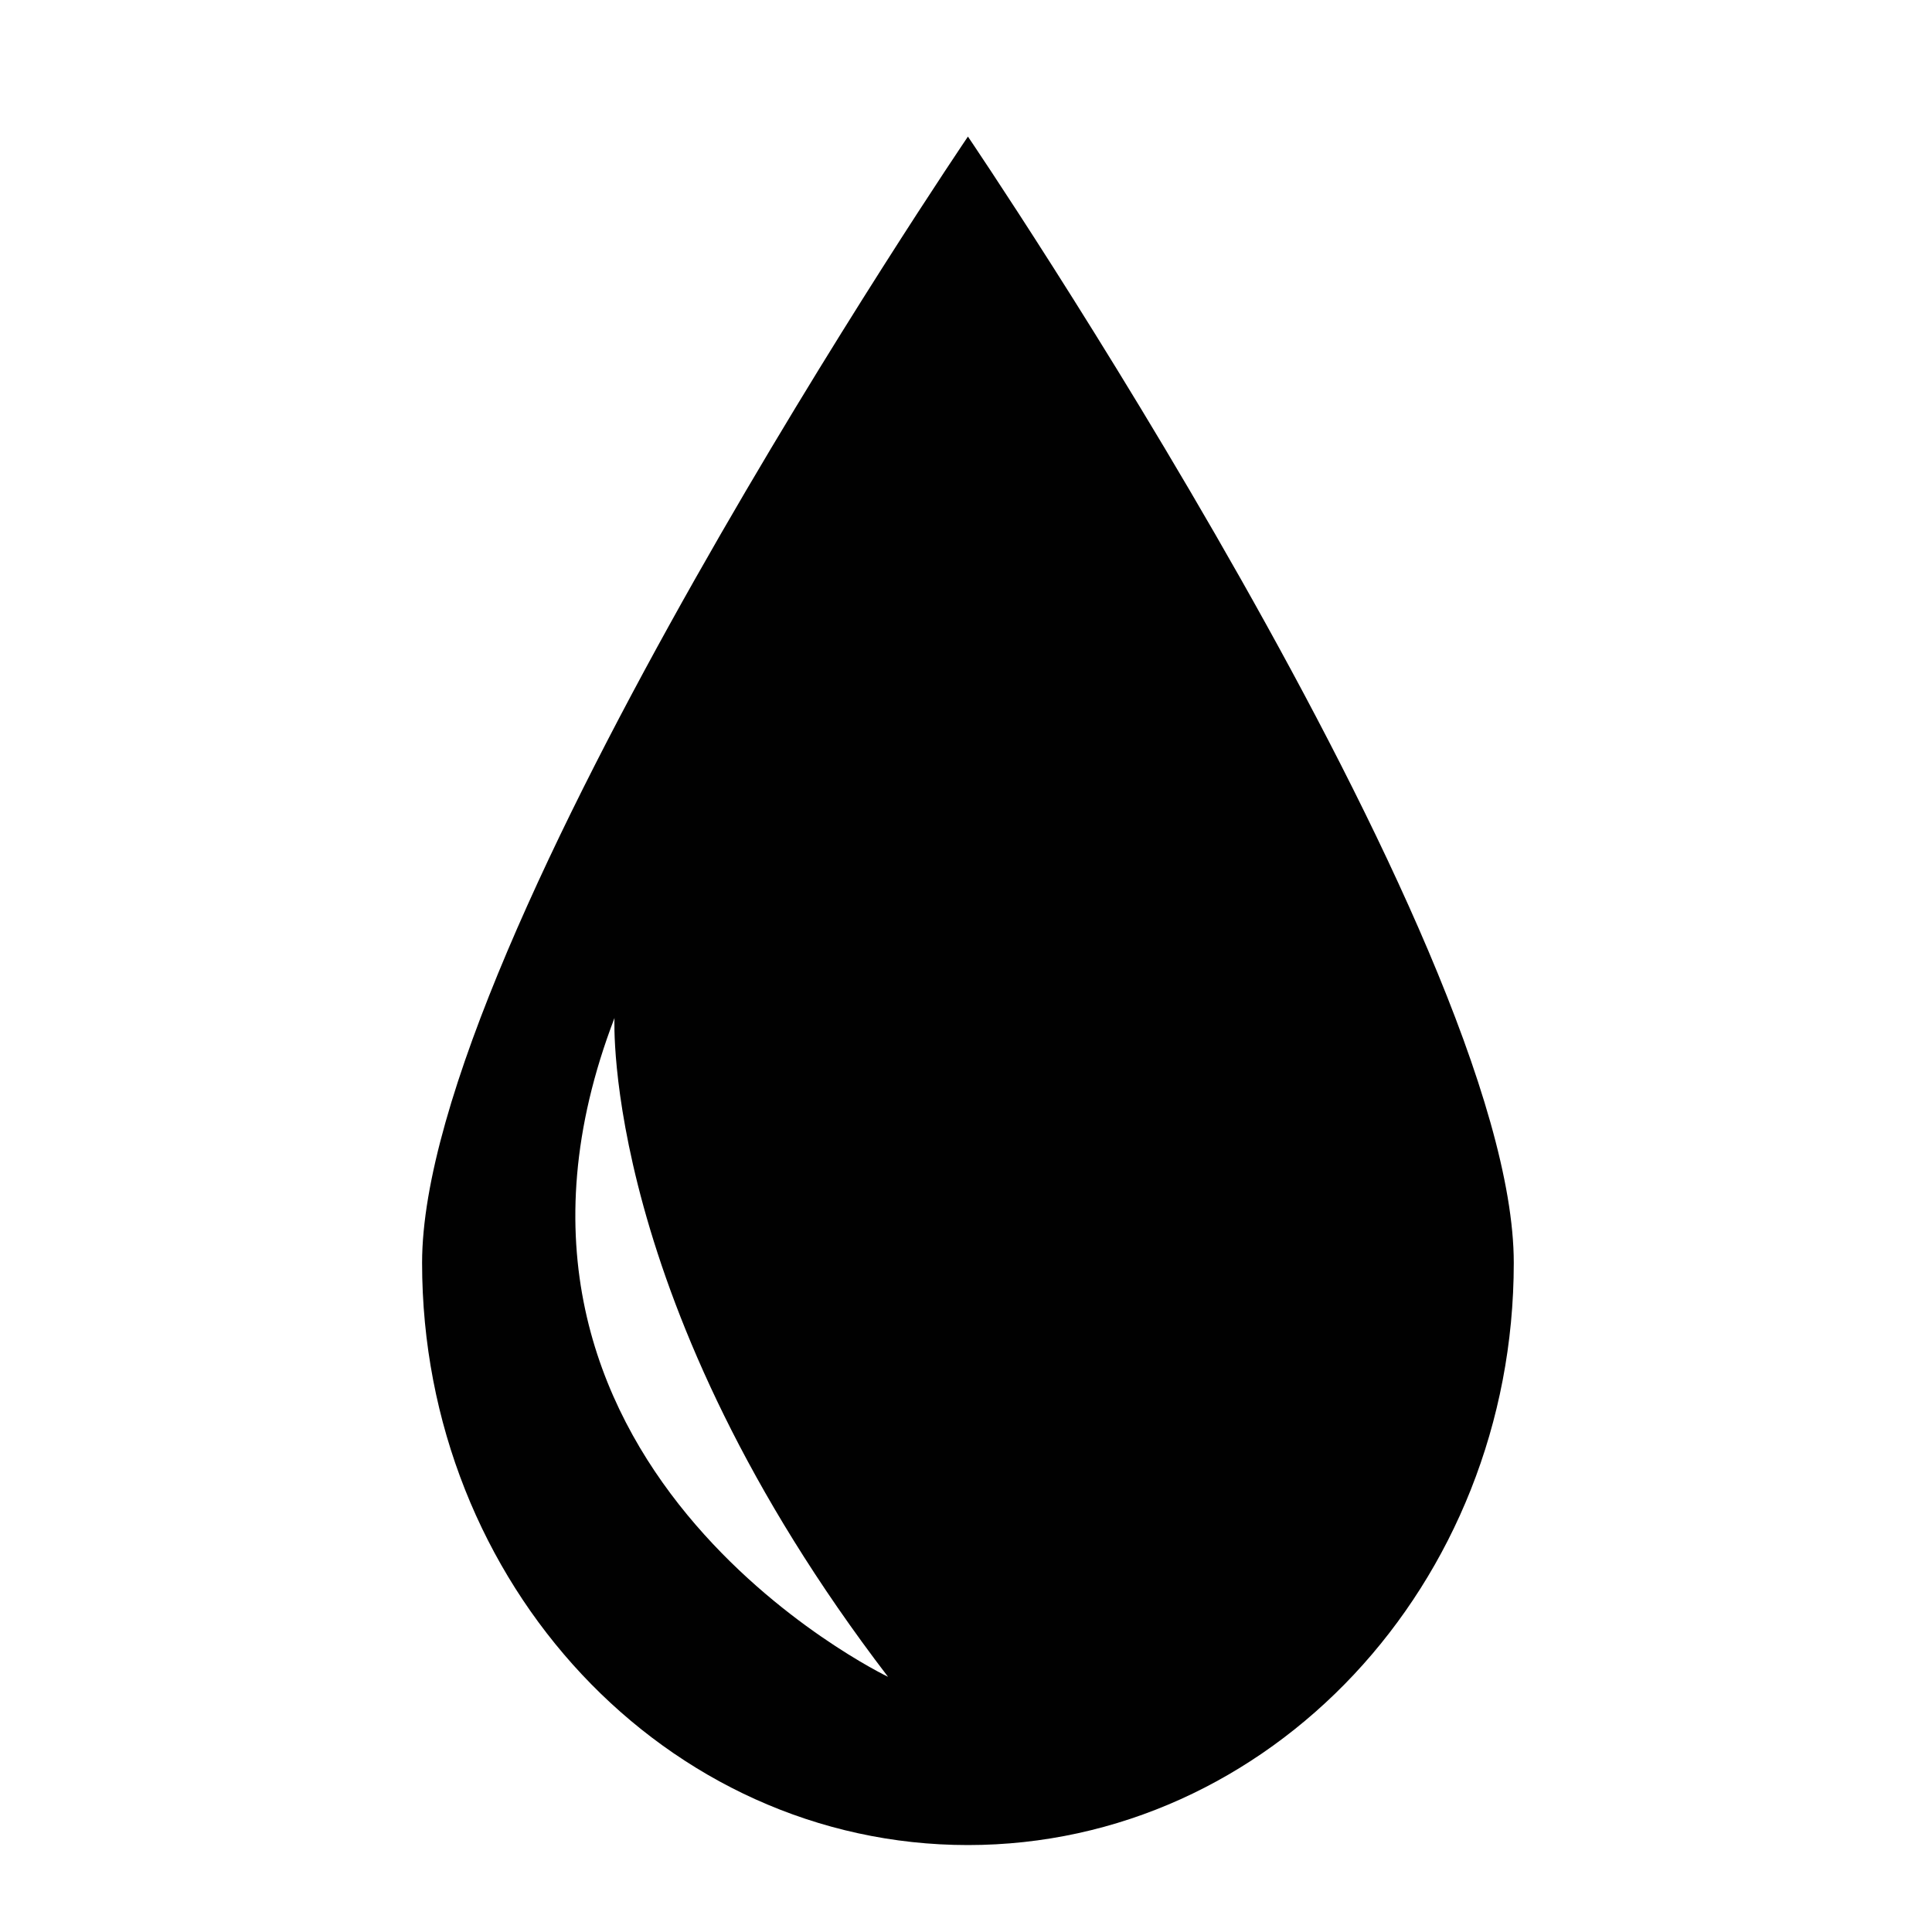
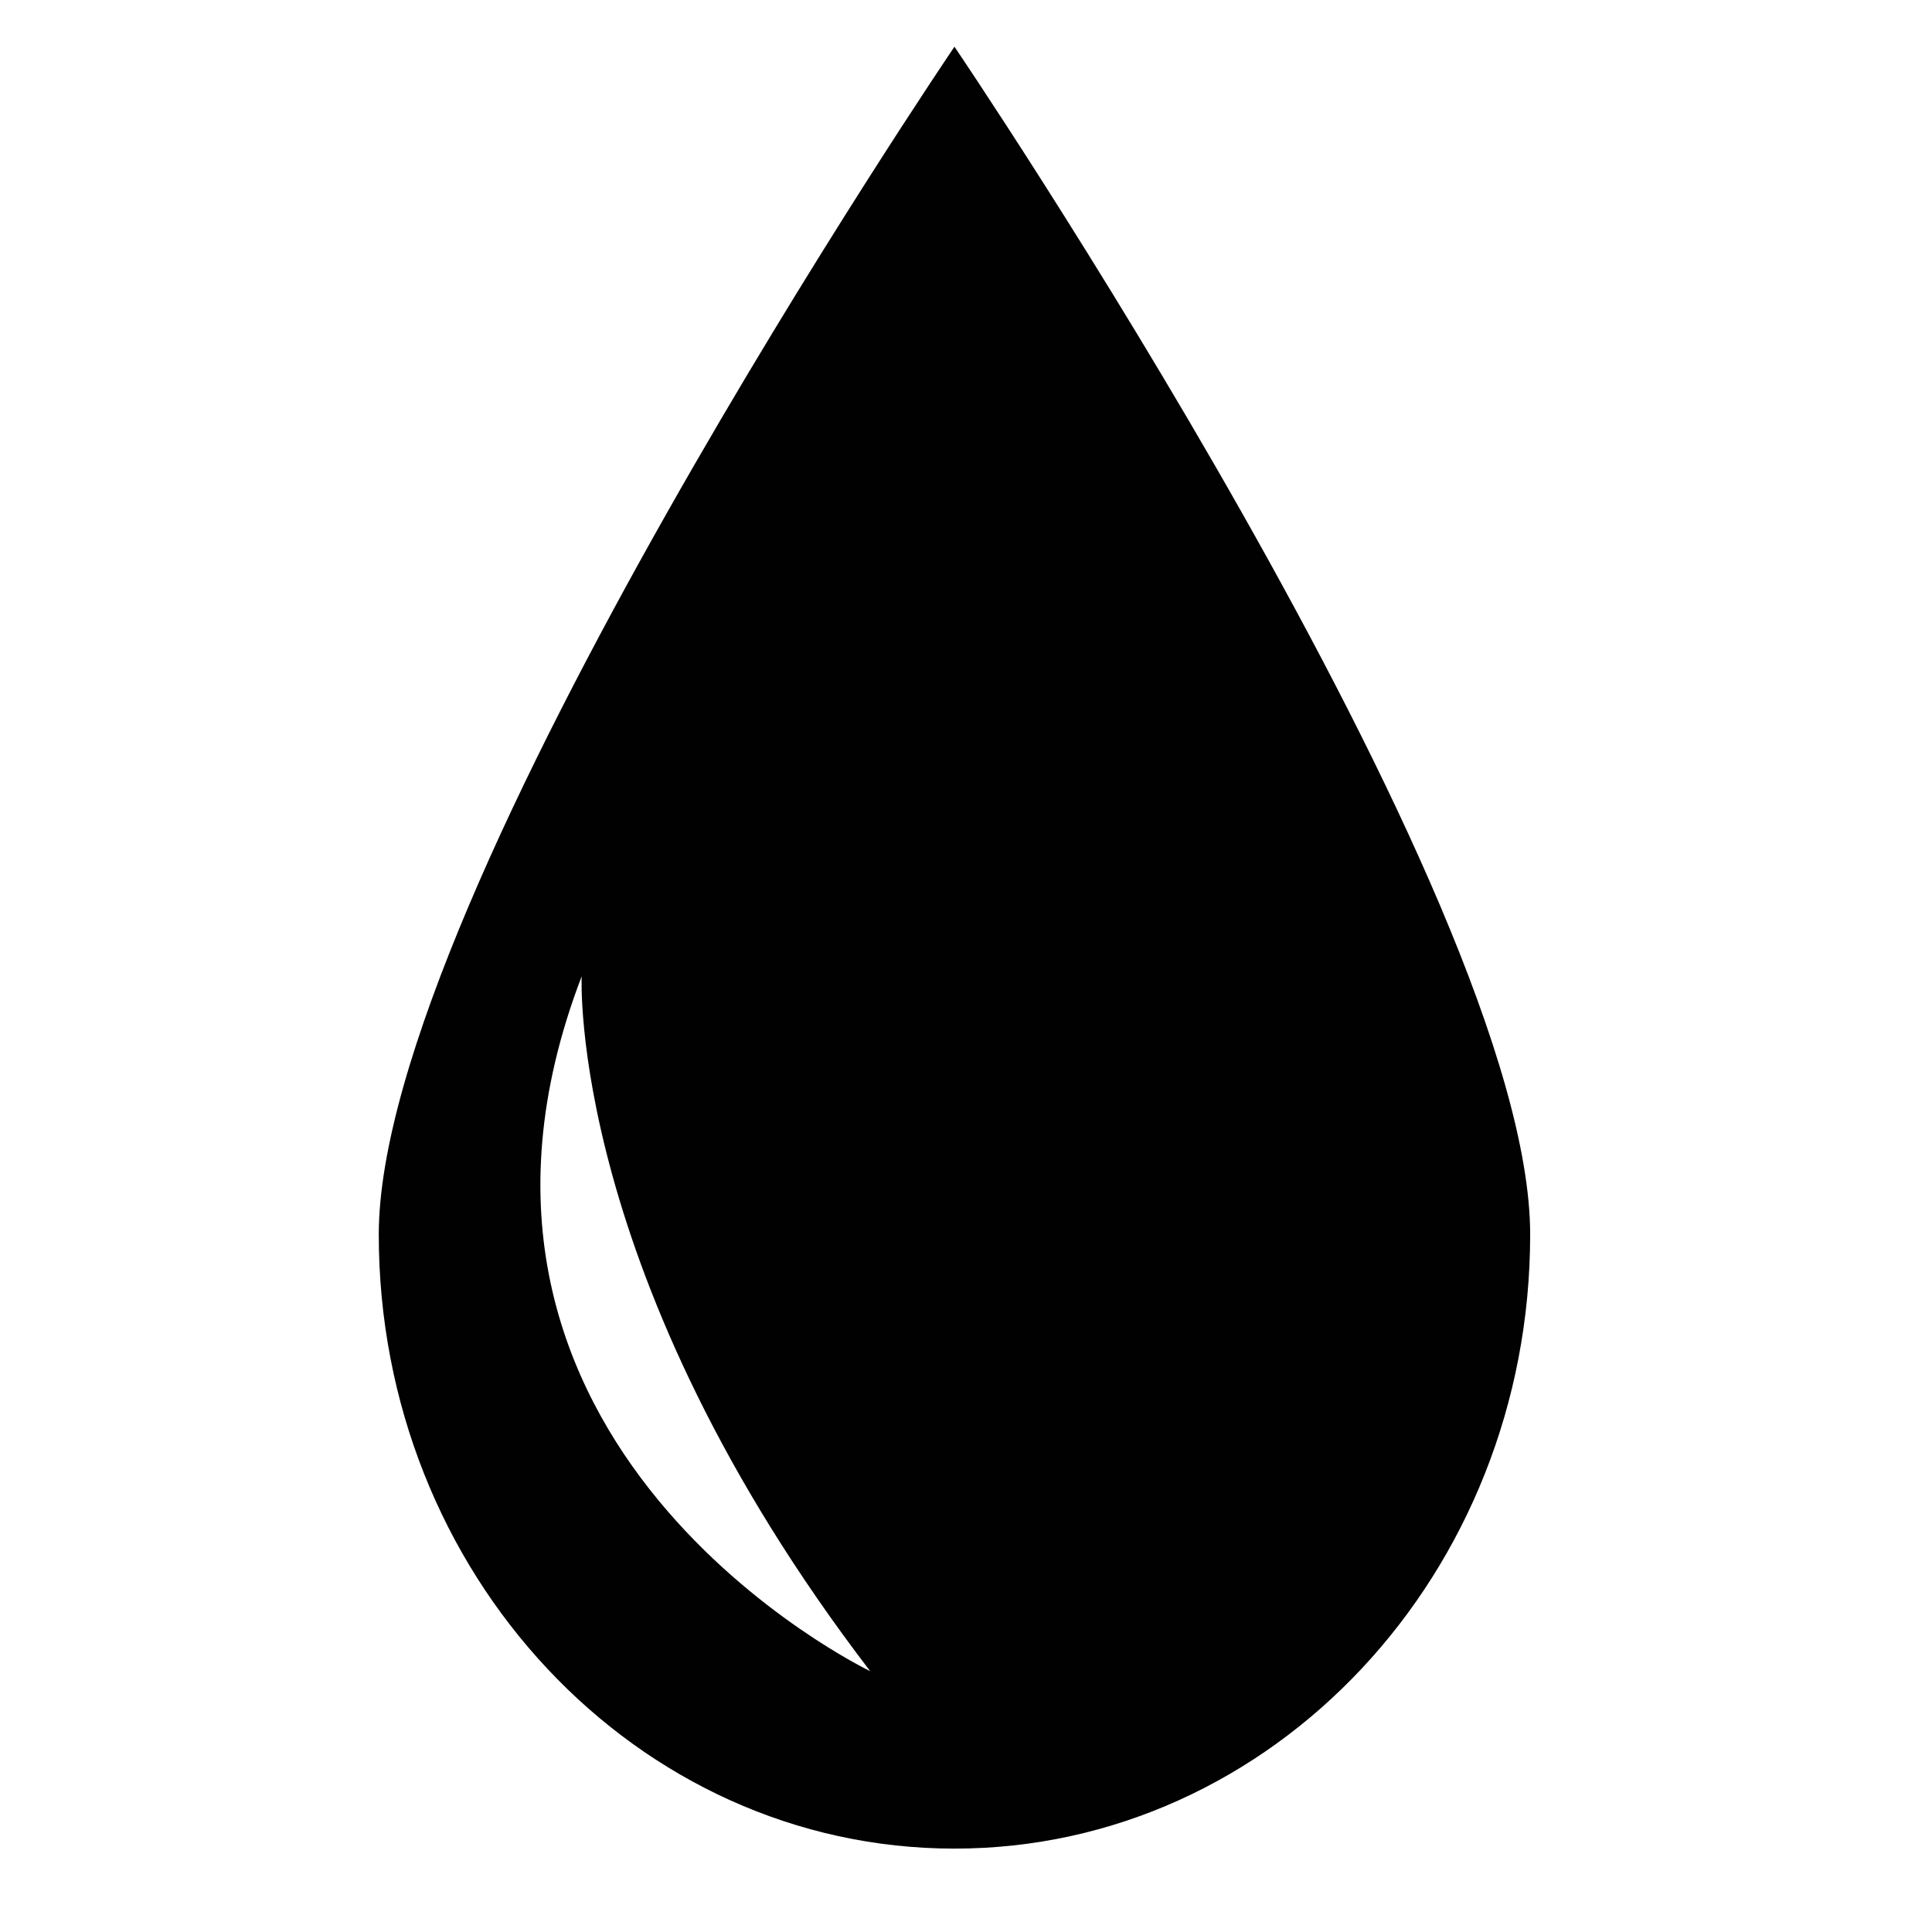
- <svg xmlns="http://www.w3.org/2000/svg" width="36px" height="36px" viewBox="0 0 36 36" version="1.1">
+ <svg xmlns="http://www.w3.org/2000/svg" width="80px" height="80px" viewBox="0 0 80 80" version="1.1">
  <defs />
-   <g id="Page-1" stroke="none" stroke-width="1" fill="none" fill-rule="evenodd">
-     <g id="icon-floodfill" transform="translate(8, 3)" fill="#010101">
-       <path d="M10.036,-0.455 C10.036,-0.455 -0.135,14.539 -0.135,20.531 C-0.135,26.523 4.419,31.38 10.036,31.38 C15.654,31.38 20.207,26.523 20.207,20.531 C20.207,14.539 10.036,-0.455 10.036,-0.455 L10.036,-0.455 Z M3.45,15.969 C3.45,15.969 3.199,21.257 8.547,28.245 C8.547,28.245 0.264,24.28 3.45,15.969 L3.45,15.969 Z" id="Shape" />
+   <g id="icon-floodfill" stroke="none" stroke-width="1" fill="none" fill-rule="evenodd">
+     <g transform="translate(16, 3)" id="Shape" fill="#010101">
+       <path d="M23.522,-1.066 C23.522,-1.066 -0.316,34.075 -0.316,48.119 C-0.316,62.163 10.356,73.547 23.522,73.547 C36.688,73.547 47.361,62.163 47.361,48.119 C47.361,34.075 23.522,-1.066 23.522,-1.066 L23.522,-1.066 Z M8.086,37.428 C8.086,37.428 7.497,49.822 20.033,66.2 C20.033,66.2 0.618,56.906 8.086,37.428 L8.086,37.428 Z" />
    </g>
  </g>
</svg>
